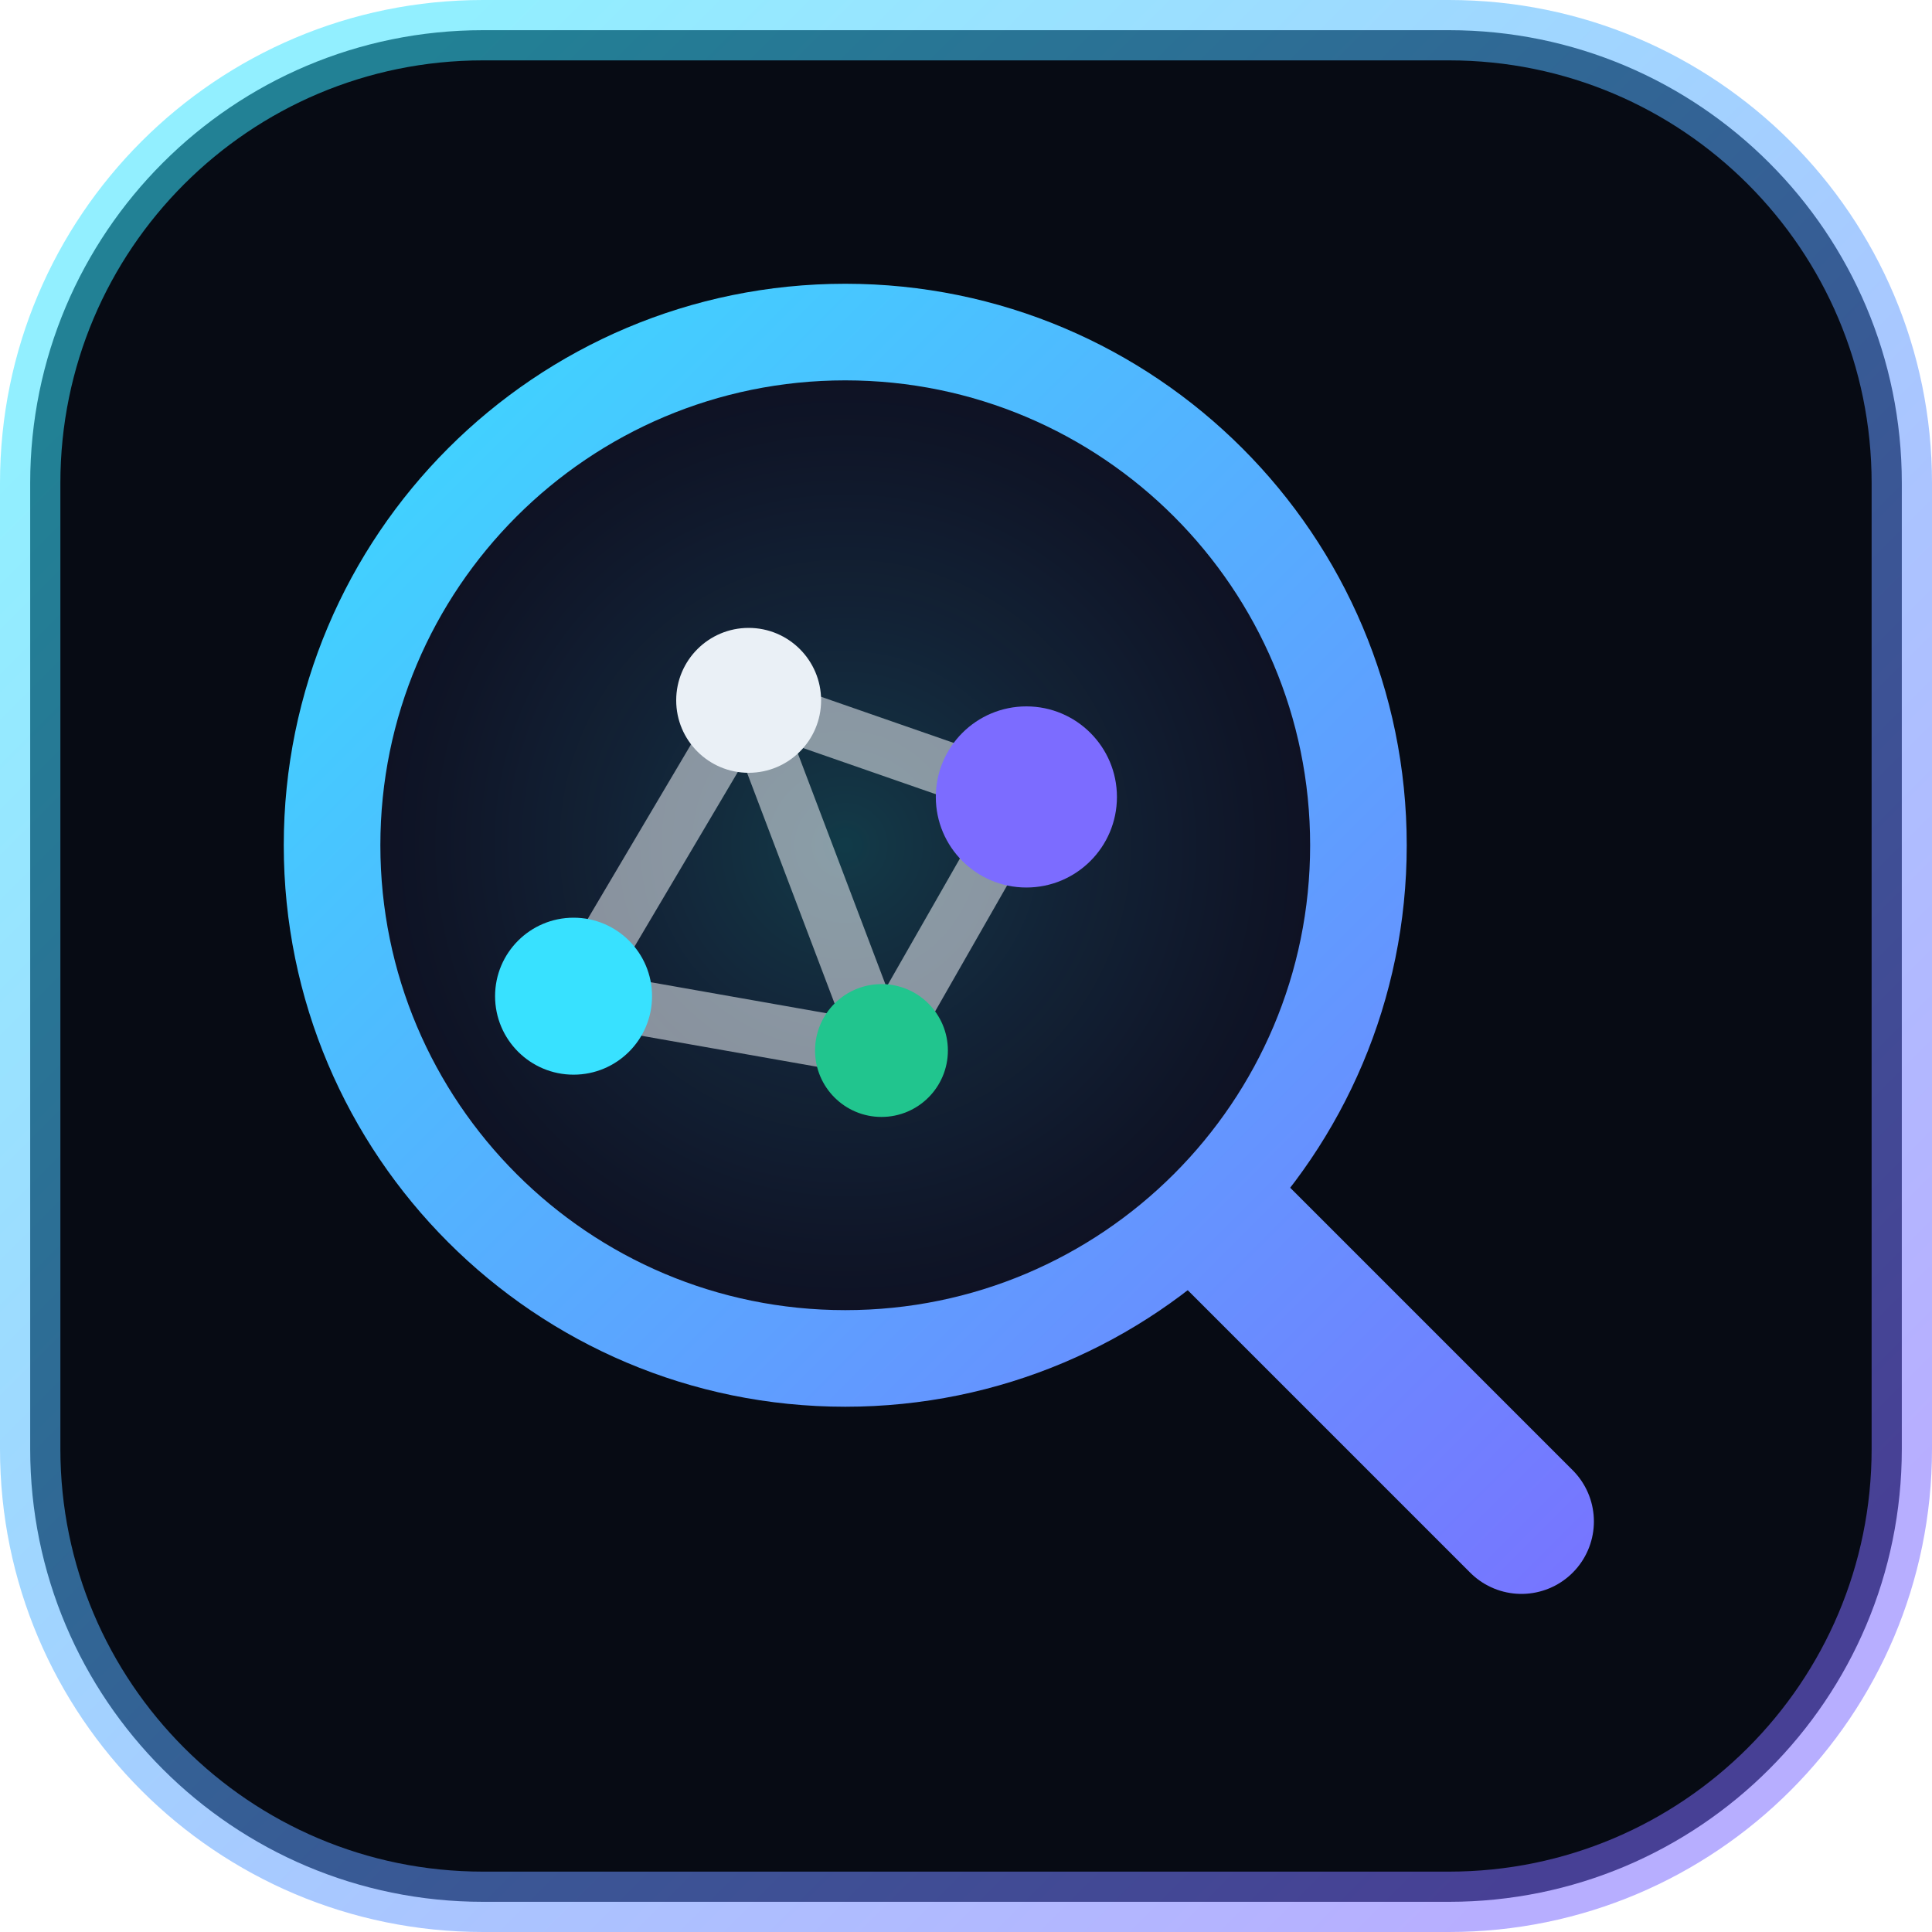
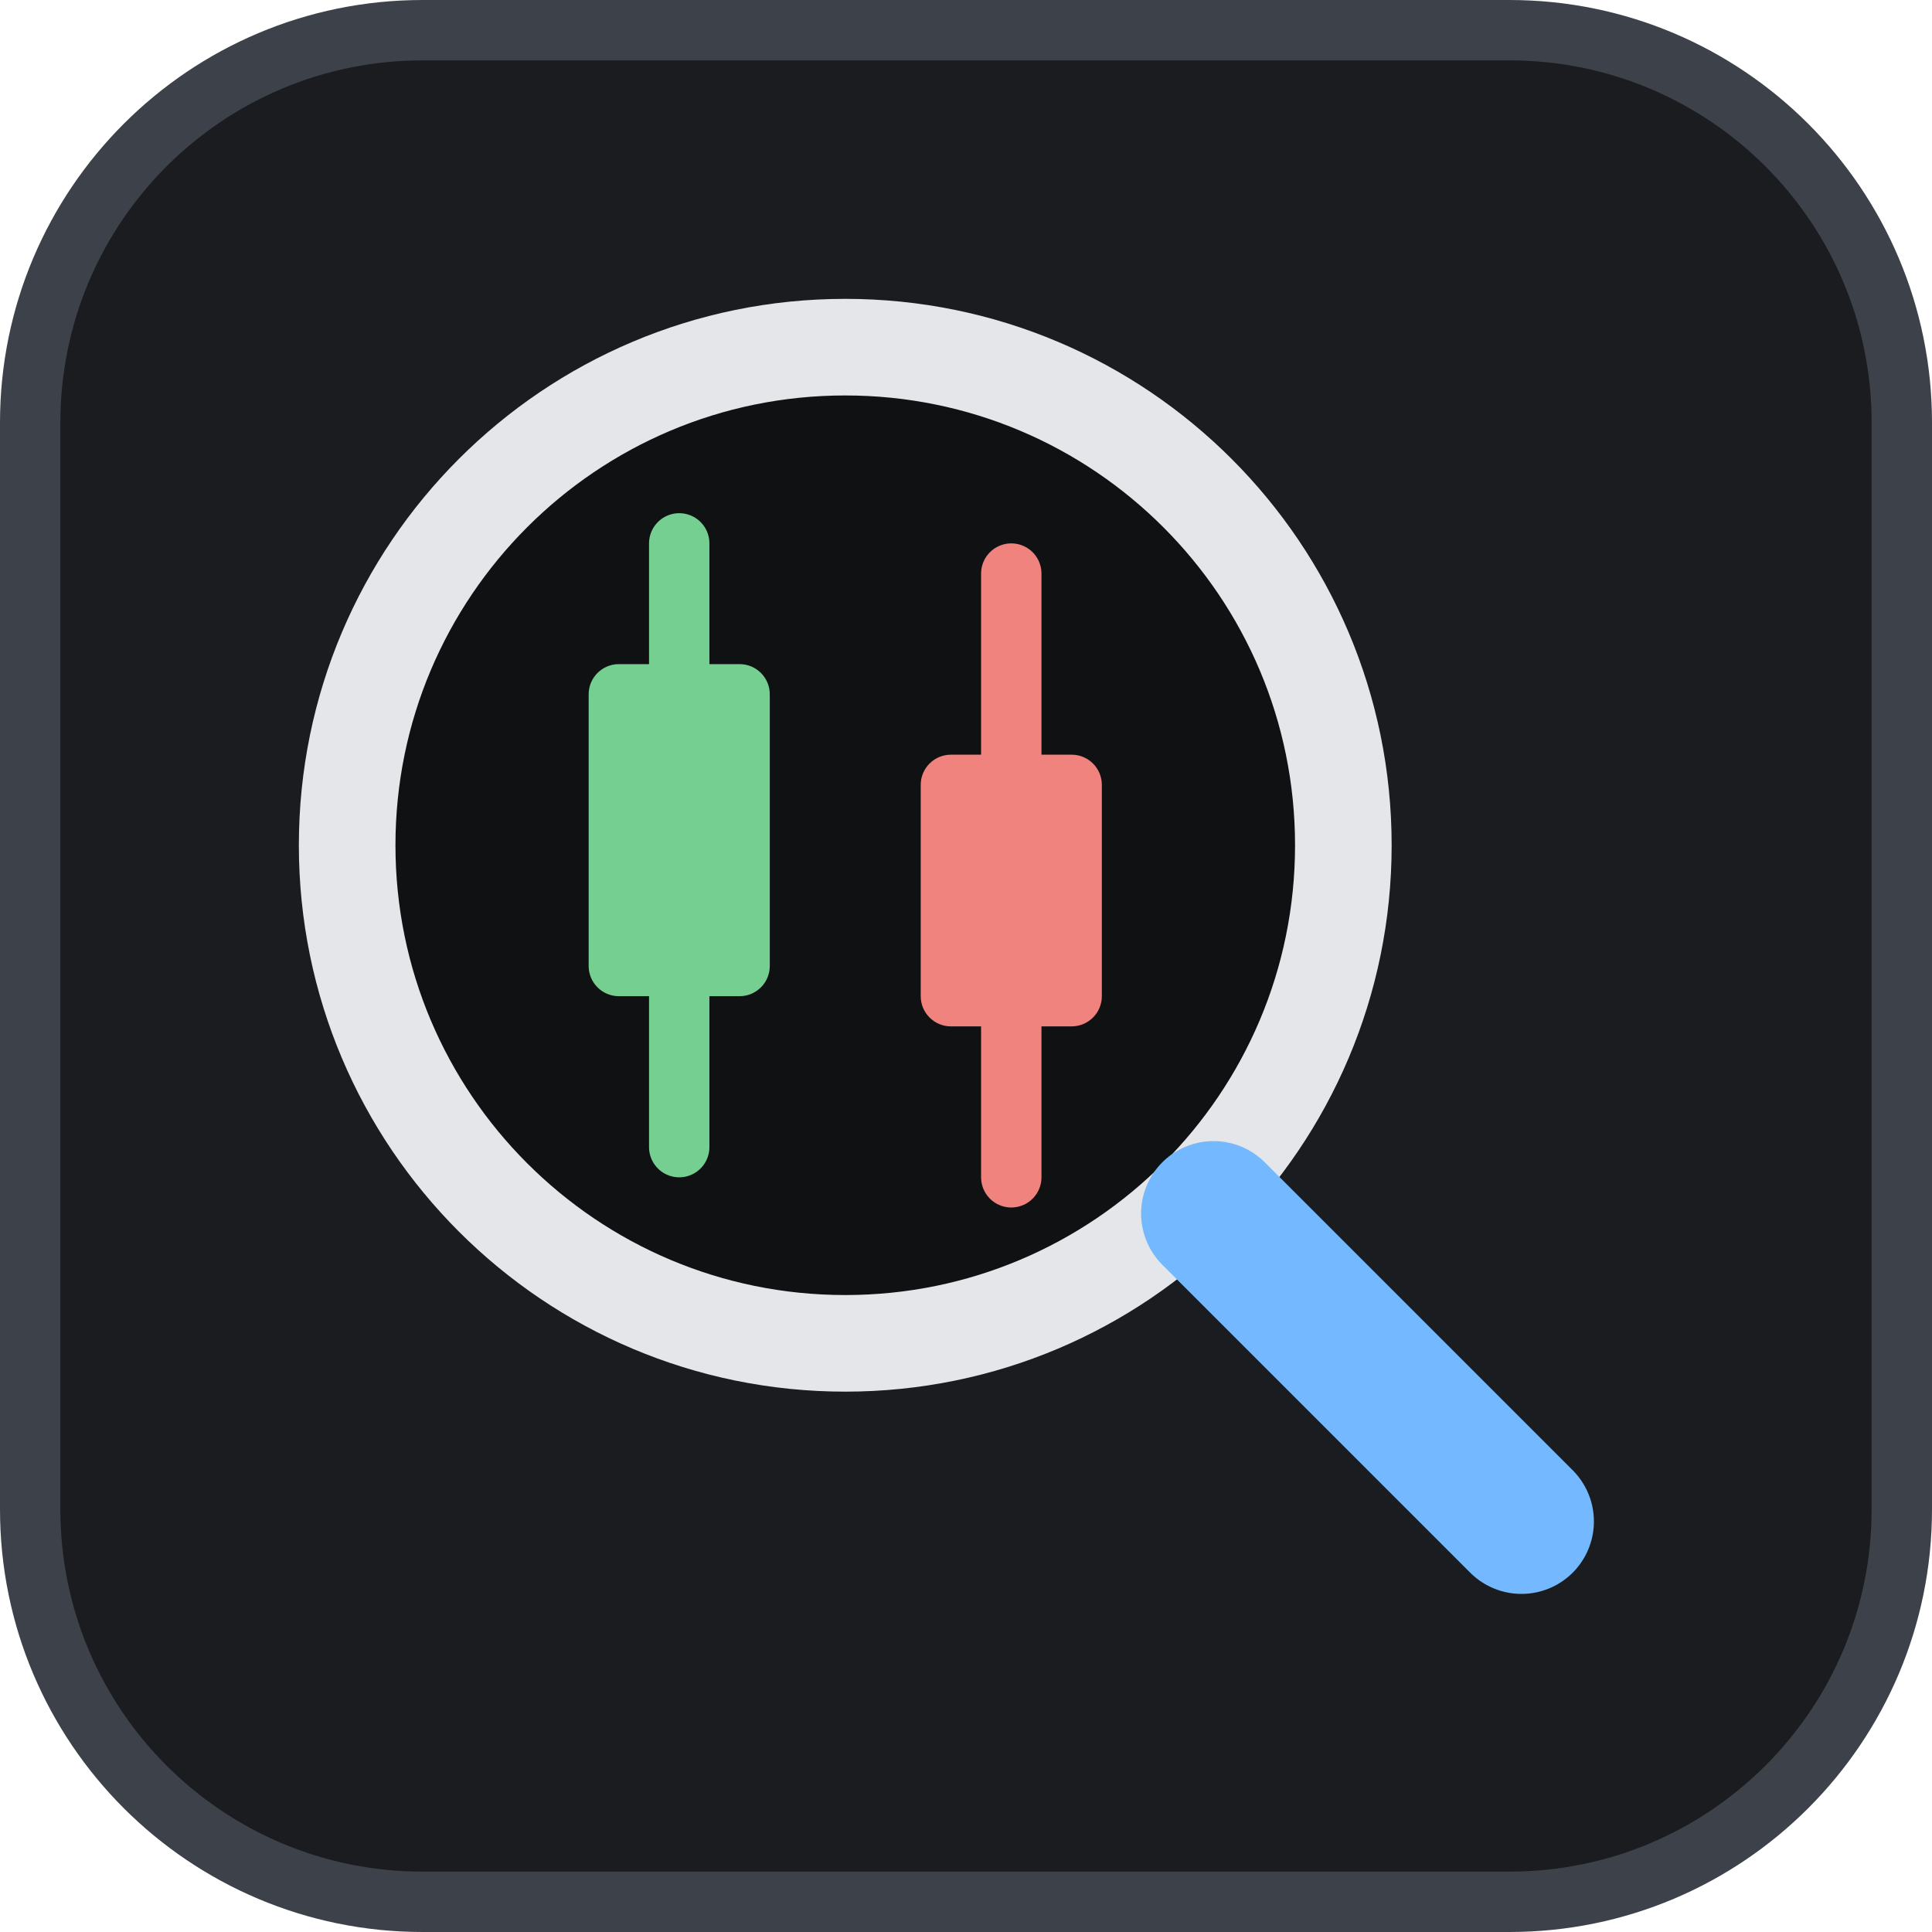
<svg xmlns="http://www.w3.org/2000/svg" viewBox="0 0 32 32" fill="none" role="img" aria-label="AlphaLens">
-   <defs>
-     <linearGradient id="al-g" x1="4" y1="4" x2="28" y2="28" gradientUnits="userSpaceOnUse">
-       <stop offset="0" stop-color="#38E1FF" />
-       <stop offset="1" stop-color="#7C6CFF" />
-     </linearGradient>
-     <radialGradient id="al-r" cx="14" cy="14" r="9" gradientUnits="userSpaceOnUse">
-       <stop offset="0" stop-color="#38E1FF" stop-opacity="0.22" />
-       <stop offset="1" stop-color="#7C6CFF" stop-opacity="0.04" />
-     </radialGradient>
-   </defs>
-   <rect x="0.5" y="0.5" width="31" height="31" rx="7.5" fill="#070B14" stroke="url(#al-g)" stroke-opacity="0.55" />
-   <circle cx="14" cy="14" r="8.5" fill="url(#al-r)" stroke="url(#al-g)" stroke-width="1.6" />
-   <path d="M20.4 20.4 L25.2 25.2" stroke="url(#al-g)" stroke-width="2.4" stroke-linecap="round" />
-   <path d="M9.5 16.5 L12.4 11.6 M12.4 11.6 L17 13.2 M9.5 16.5 L14.6 17.4 M14.6 17.4 L17 13.2 M12.4 11.6 L14.6 17.4" stroke="#EAF0F6" stroke-opacity="0.55" stroke-width="0.9" stroke-linecap="round" />
-   <circle cx="9.5" cy="16.5" r="1.3" fill="#38E1FF" />
-   <circle cx="12.4" cy="11.6" r="1.2" fill="#EAF0F6" />
-   <circle cx="17" cy="13.2" r="1.5" fill="#7C6CFF" />
-   <circle cx="14.6" cy="17.4" r="1.1" fill="#21C58E" />
+   <rect x="0.5" y="0.5" width="31" height="31" rx="6.5" fill="#1a1c1f" stroke="#3d414a" />
+   <circle cx="14" cy="14" r="8.25" fill="#101113" stroke="#e4e6e9" stroke-width="1.6" />
+   <path d="M20.1 20.1 25.2 25.2" stroke="#74b9ff" stroke-width="2.4" stroke-linecap="round" />
+   <path d="M11.25 9v10" stroke="#74cf91" stroke-width="1" stroke-linecap="round" />
+   <rect x="9.75" y="11" width="3" height="5.5" rx="0.5" fill="#74cf91" />
+   <path d="M16.75 9.5v10" stroke="#f0837d" stroke-width="1" stroke-linecap="round" />
+   <rect x="15.25" y="12.5" width="3" height="4.5" rx="0.5" fill="#f0837d" />
</svg>
